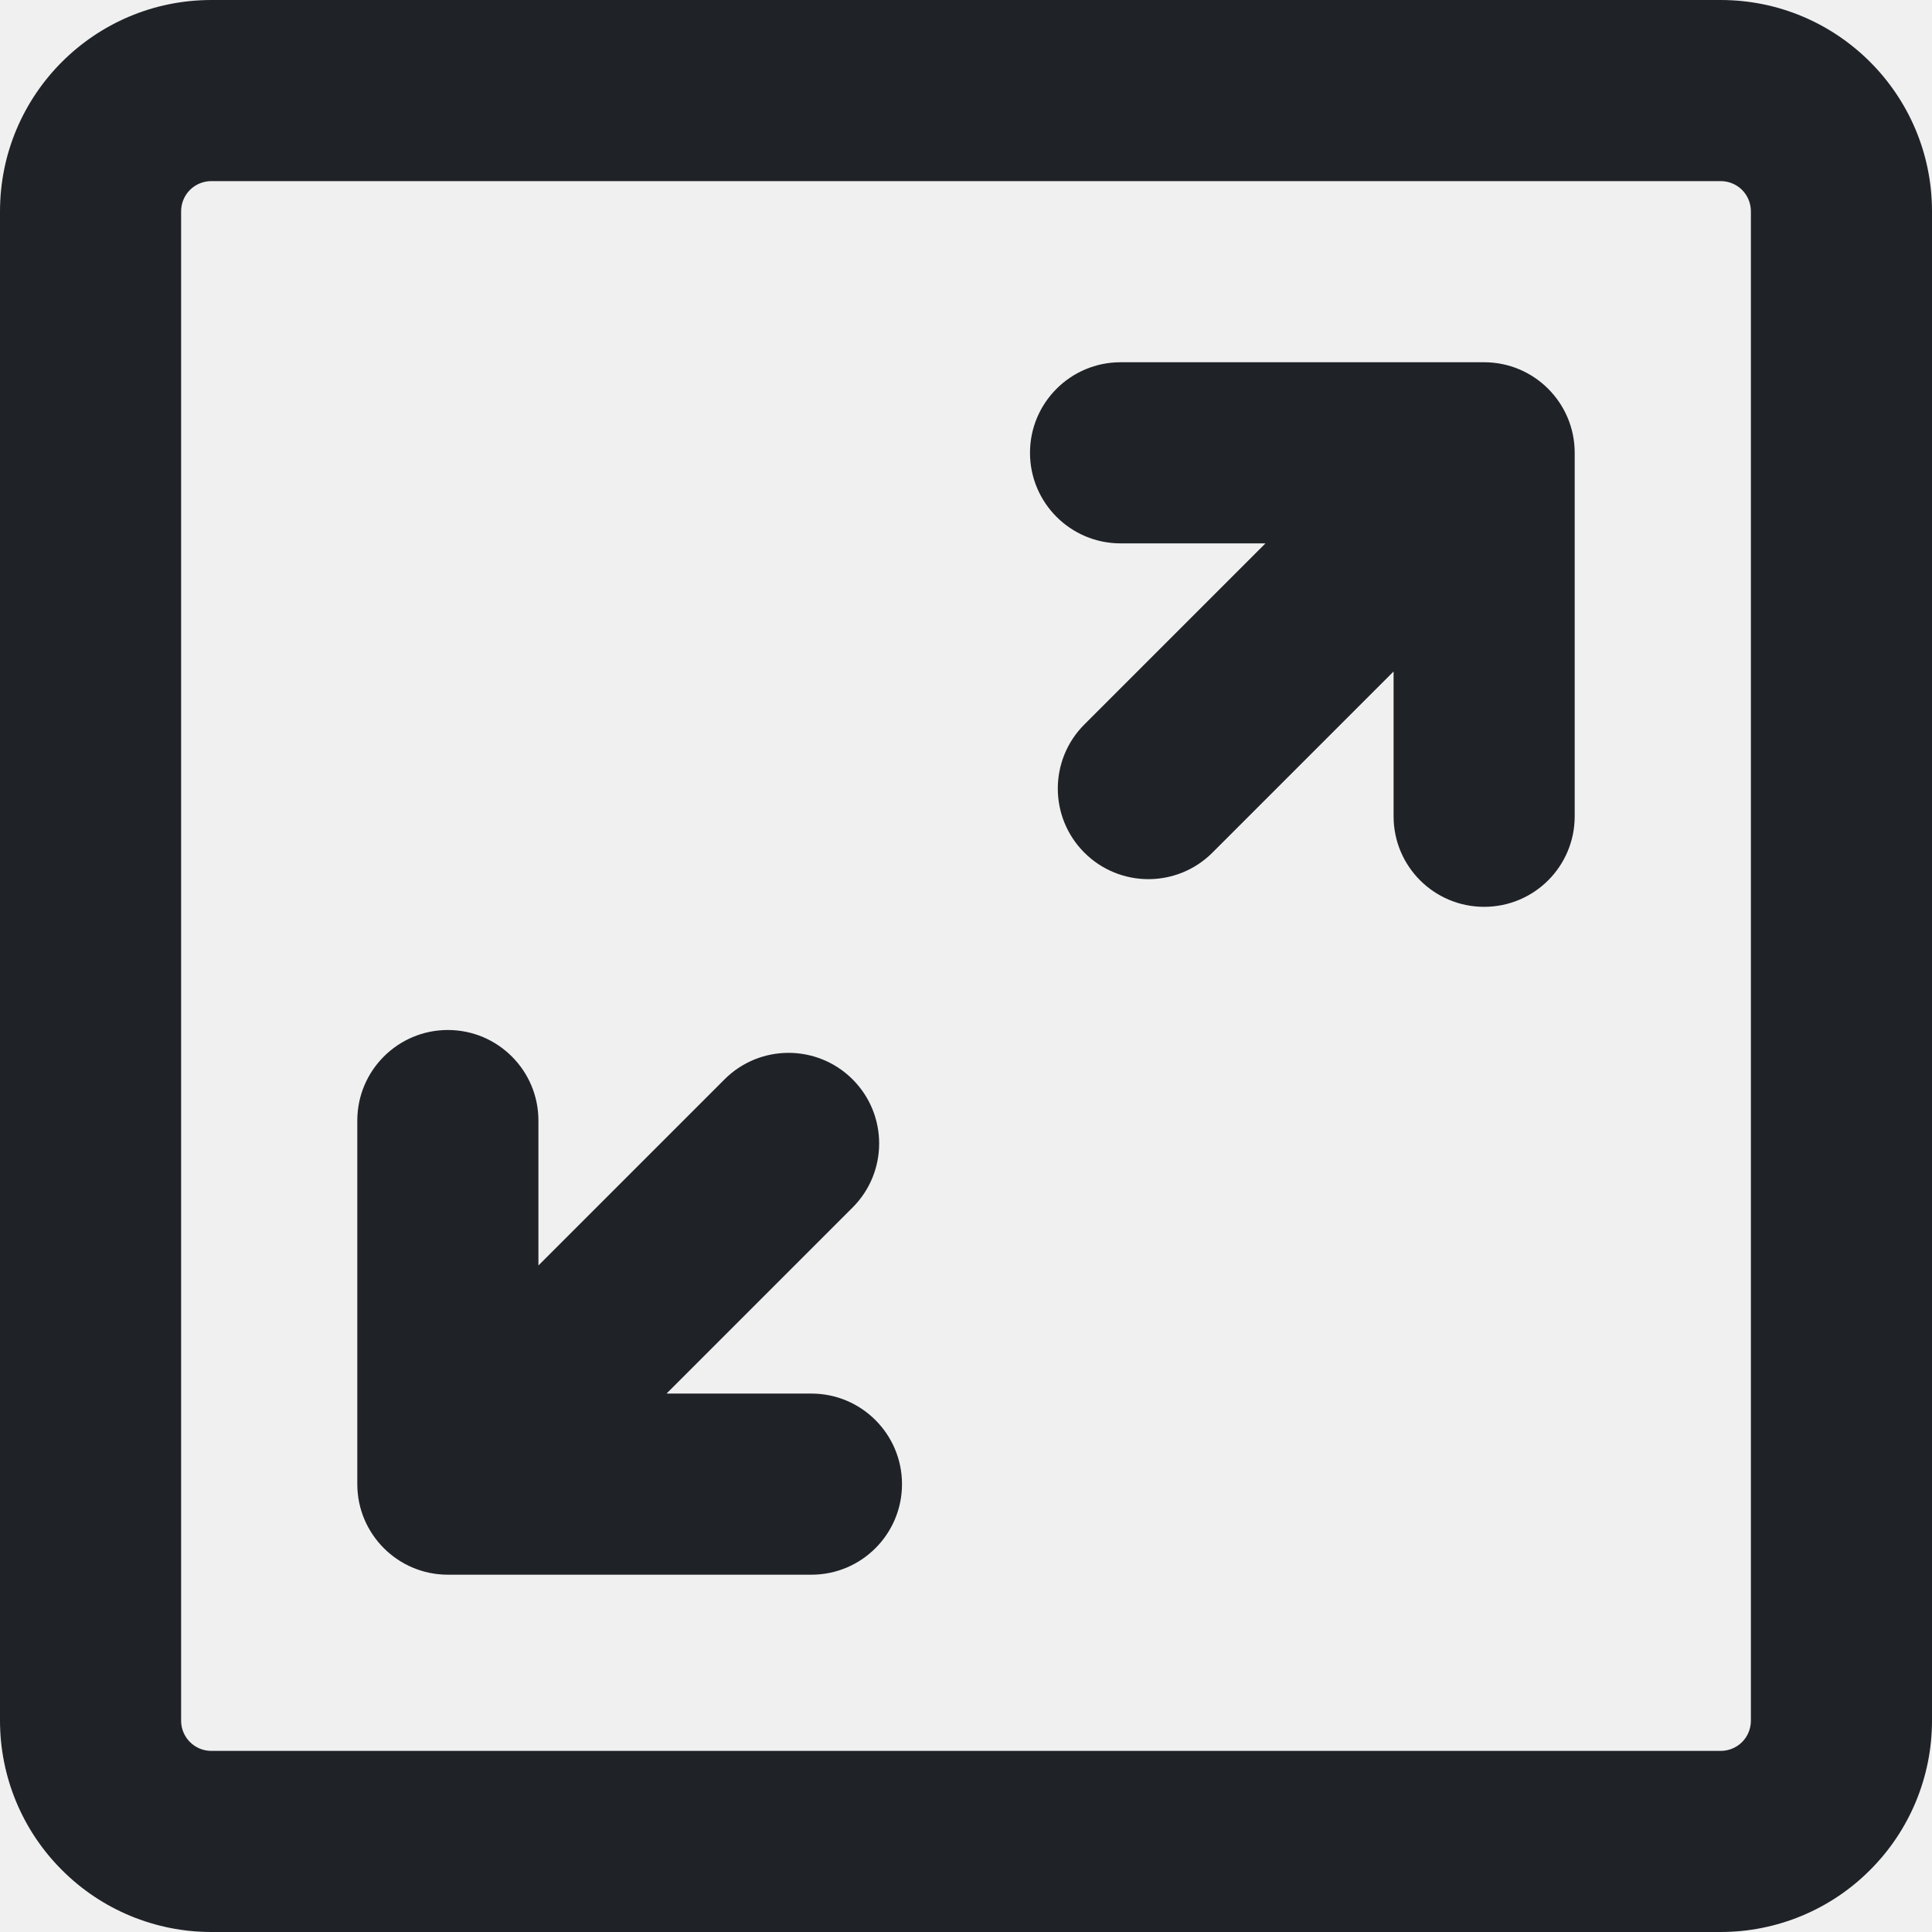
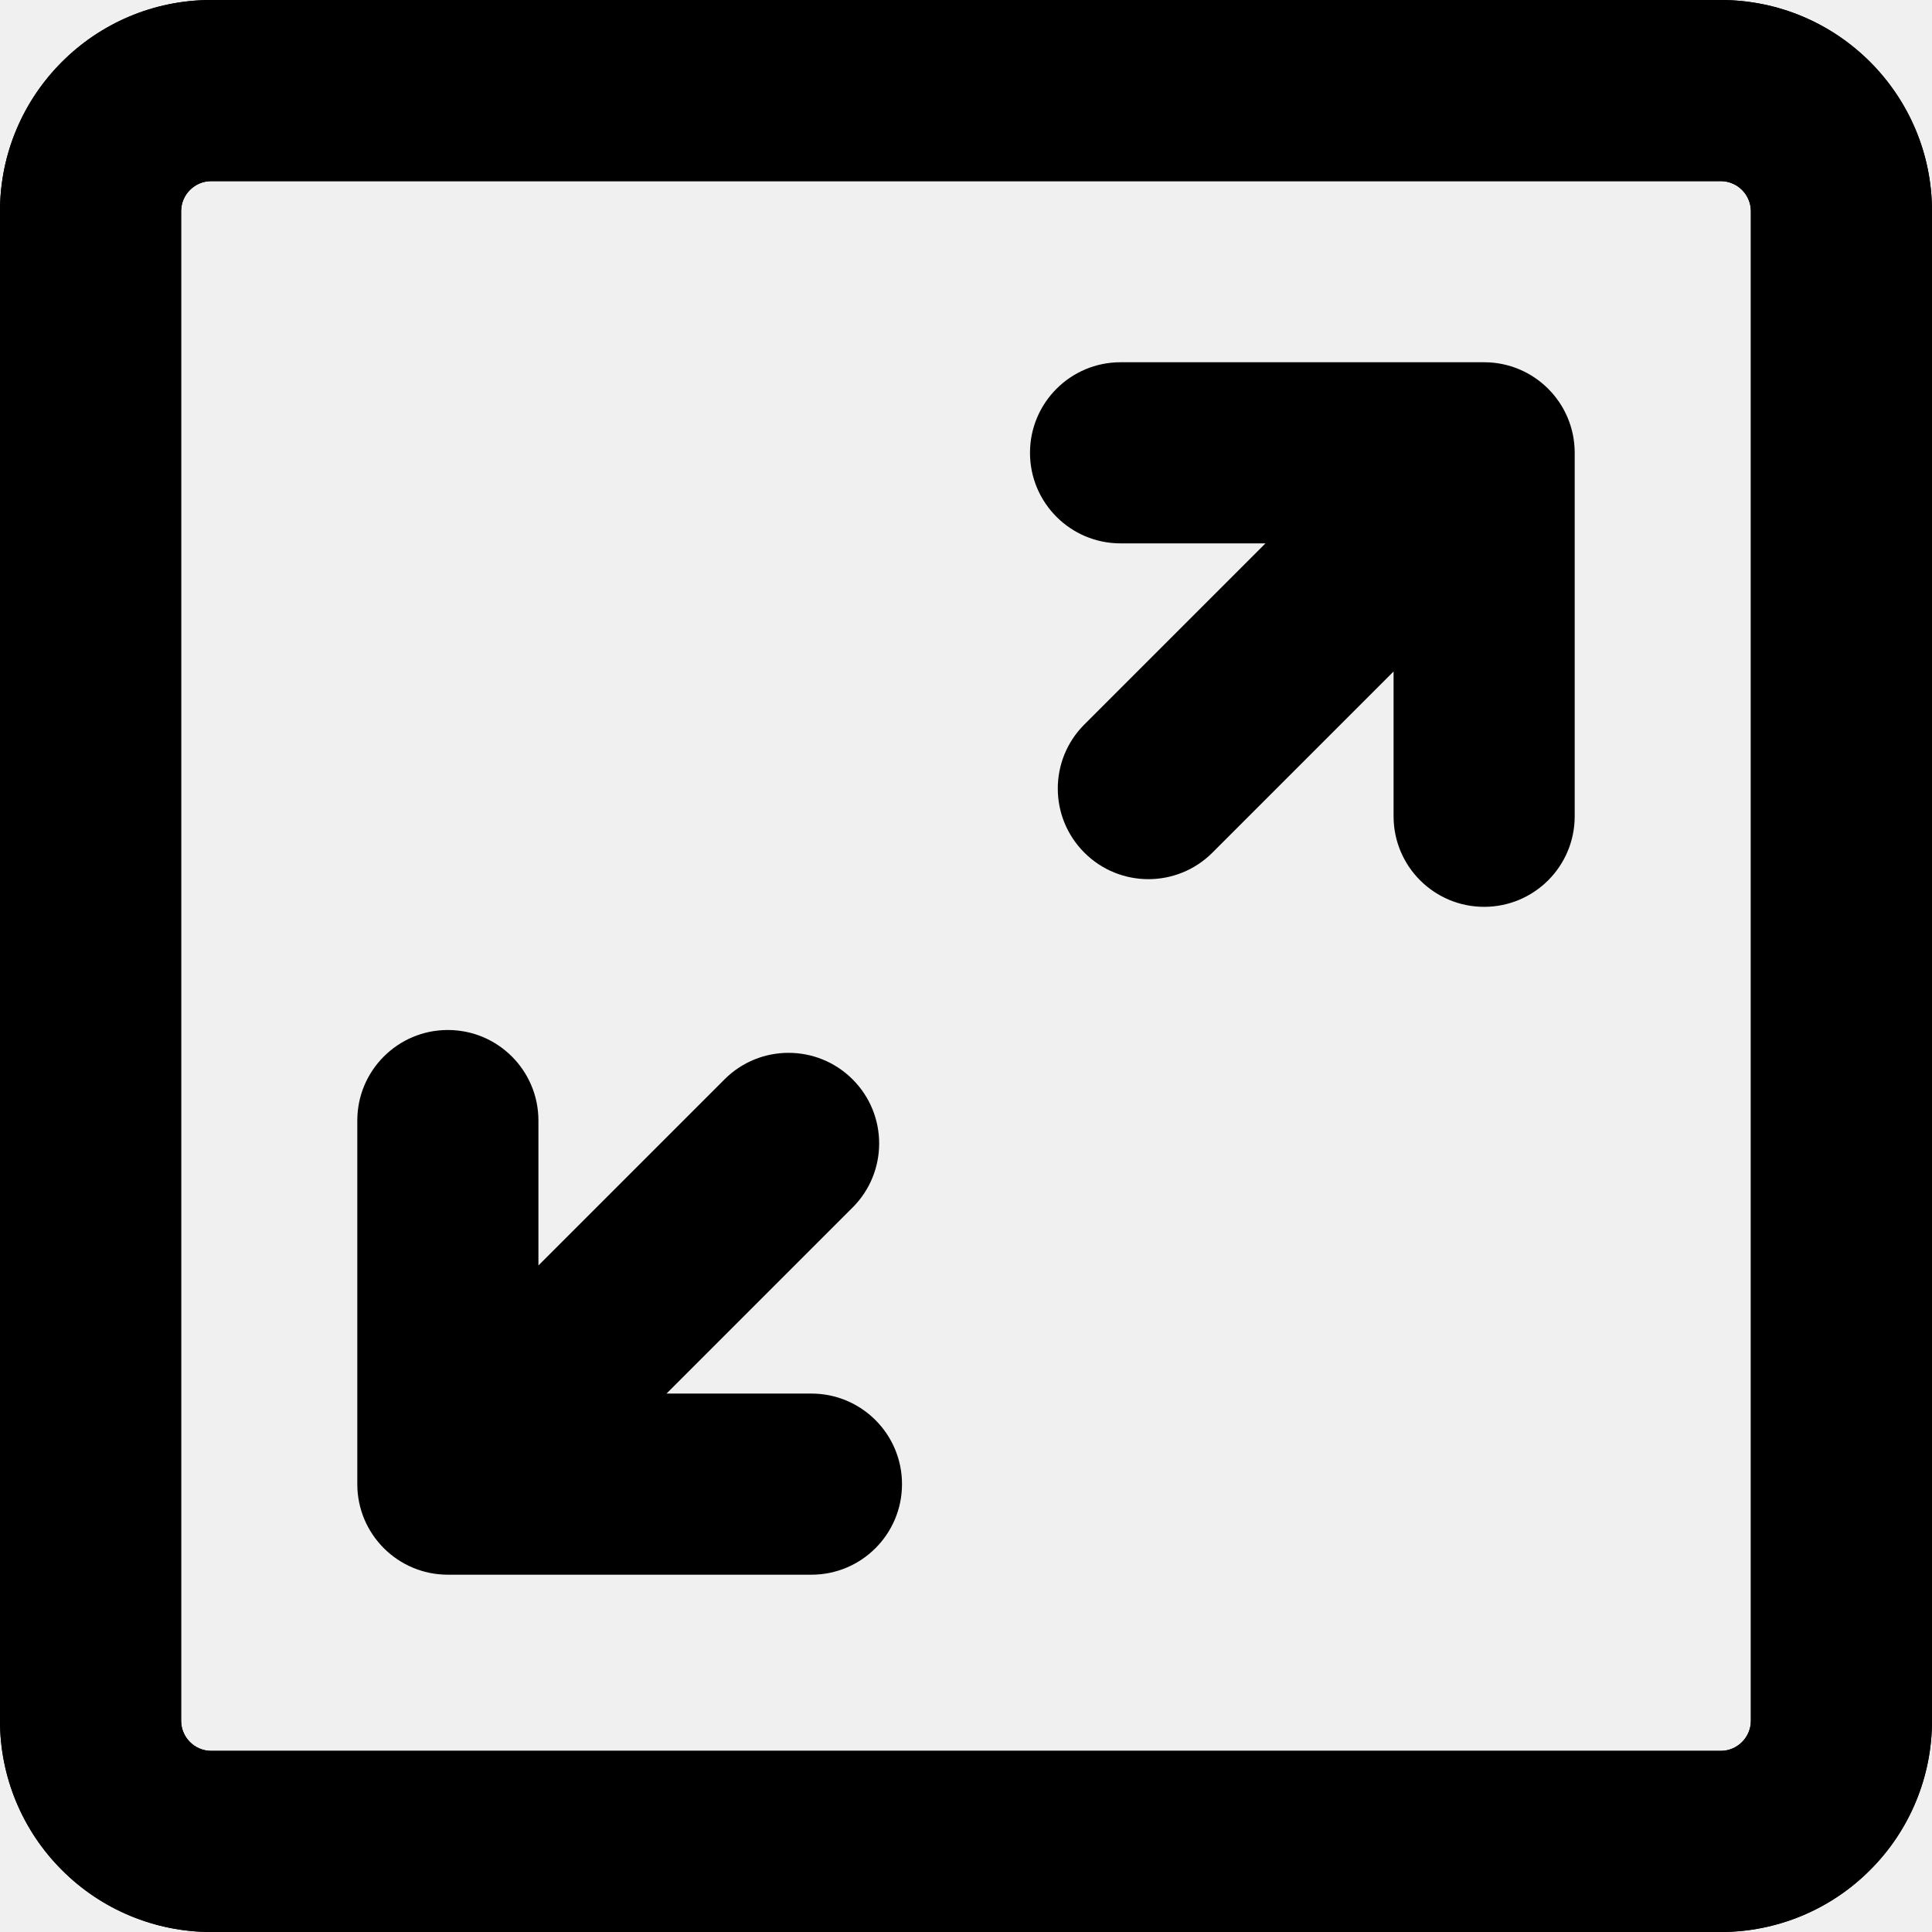
- <svg xmlns="http://www.w3.org/2000/svg" width="16" height="16" viewBox="0 0 16 16" fill="none">
-   <g clip-path="url(#clip0_255_6517)">
-     <path d="M0 1.75C0 0.784 0.784 0 1.75 0H14.25C15.216 0 16 0.784 16 1.75V14.25C16 14.714 15.816 15.159 15.487 15.487C15.159 15.816 14.714 16 14.25 16H1.75C1.286 16 0.841 15.816 0.513 15.487C0.184 15.159 0 14.714 0 14.25V1.75ZM1.75 1.5C1.684 1.5 1.62 1.526 1.573 1.573C1.526 1.62 1.5 1.684 1.5 1.75V14.25C1.5 14.388 1.612 14.5 1.75 14.5H14.25C14.316 14.5 14.38 14.474 14.427 14.427C14.474 14.38 14.5 14.316 14.5 14.25V1.75C14.5 1.684 14.474 1.62 14.427 1.573C14.38 1.526 14.316 1.5 14.25 1.5H1.75Z" fill="white" />
-     <path d="M0 1.75C0 0.784 0.784 0 1.75 0H14.25C15.216 0 16 0.784 16 1.75V14.25C16 14.714 15.816 15.159 15.487 15.487C15.159 15.816 14.714 16 14.25 16H1.75C1.286 16 0.841 15.816 0.513 15.487C0.184 15.159 0 14.714 0 14.25V1.75ZM1.75 1.5C1.684 1.5 1.62 1.526 1.573 1.573C1.526 1.62 1.5 1.684 1.5 1.75V14.25C1.5 14.388 1.612 14.5 1.75 14.5H14.25C14.316 14.5 14.38 14.474 14.427 14.427C14.474 14.38 14.5 14.316 14.5 14.25V1.75C14.5 1.684 14.474 1.62 14.427 1.573C14.38 1.526 14.316 1.5 14.25 1.5H1.75Z" fill="#1F2328" />
-     <path fill-rule="evenodd" clip-rule="evenodd" d="M7.061 8.939C7.354 9.232 7.354 9.707 7.061 10L5.52 11.541H6.72C7.134 11.541 7.47 11.877 7.47 12.291C7.47 12.705 7.134 13.041 6.72 13.041H3.709C3.295 13.041 2.959 12.705 2.959 12.291V9.28C2.959 8.866 3.295 8.53 3.709 8.53C4.123 8.53 4.459 8.866 4.459 9.28V10.48L6 8.939C6.293 8.646 6.768 8.646 7.061 8.939Z" fill="#1F2328" />
-     <path fill-rule="evenodd" clip-rule="evenodd" d="M8.98 7.061C8.687 6.768 8.687 6.293 8.98 6L10.48 4.5L9.28 4.5C8.866 4.5 8.53 4.164 8.53 3.75C8.53 3.336 8.866 3 9.28 3L12.291 3C12.705 3 13.041 3.336 13.041 3.75V6.76C13.041 7.175 12.705 7.51 12.291 7.51C11.877 7.51 11.541 7.175 11.541 6.76V5.561L10.041 7.061C9.748 7.354 9.273 7.354 8.98 7.061Z" fill="#1F2328" />
-   </g>
-   <defs>
-     <clipPath id="clip0_255_6517">
-       <rect width="16" height="16" fill="white" />
-     </clipPath>
-   </defs>
+ <svg xmlns="http://www.w3.org/2000/svg" width="16" height="16" viewBox="0 0 16 16">
+   <path d="M0 1.75C0 .784.784 0 1.75 0h12.5C15.216 0 16 .784 16 1.75v12.5c0 .464-.184.909-.513 1.237A1.746 1.746 0 0 1 14.25 16H1.75c-.464 0-.909-.184-1.237-.513A1.746 1.746 0 0 1 0 14.25Zm1.75-.25a.25.25 0 0 0-.25.25v12.5c0 .138.112.25.25.25h12.5a.25.25 0 0 0 .25-.25V1.75a.25.25 0 0 0-.25-.25Z" />
+   <path d="M0 1.75C0 .784.784 0 1.75 0h12.5C15.216 0 16 .784 16 1.75v12.5c0 .464-.184.909-.513 1.237A1.746 1.746 0 0 1 14.25 16H1.75c-.464 0-.909-.184-1.237-.513A1.746 1.746 0 0 1 0 14.25Zm1.75-.25a.25.25 0 0 0-.25.25v12.5c0 .138.112.25.25.25h12.5a.25.25 0 0 0 .25-.25V1.75a.25.25 0 0 0-.25-.25Z" />
+   <path d="M7.061 8.939a.75.75 0 0 1 0 1.061L5.52 11.541h1.2a.75.75 0 0 1 0 1.5H3.709a.75.75 0 0 1-.75-.75V9.28a.75.75 0 0 1 1.5 0v1.2L6 8.939a.75.75 0 0 1 1.061 0ZM8.98 7.061A.75.75 0 0 1 8.98 6l1.5-1.5h-1.2a.75.75 0 0 1 0-1.5h3.011a.75.75 0 0 1 .75.75v3.01a.75.75 0 1 1-1.5 0V5.561l-1.5 1.5a.75.75 0 0 1-1.061 0Z" />
</svg>
